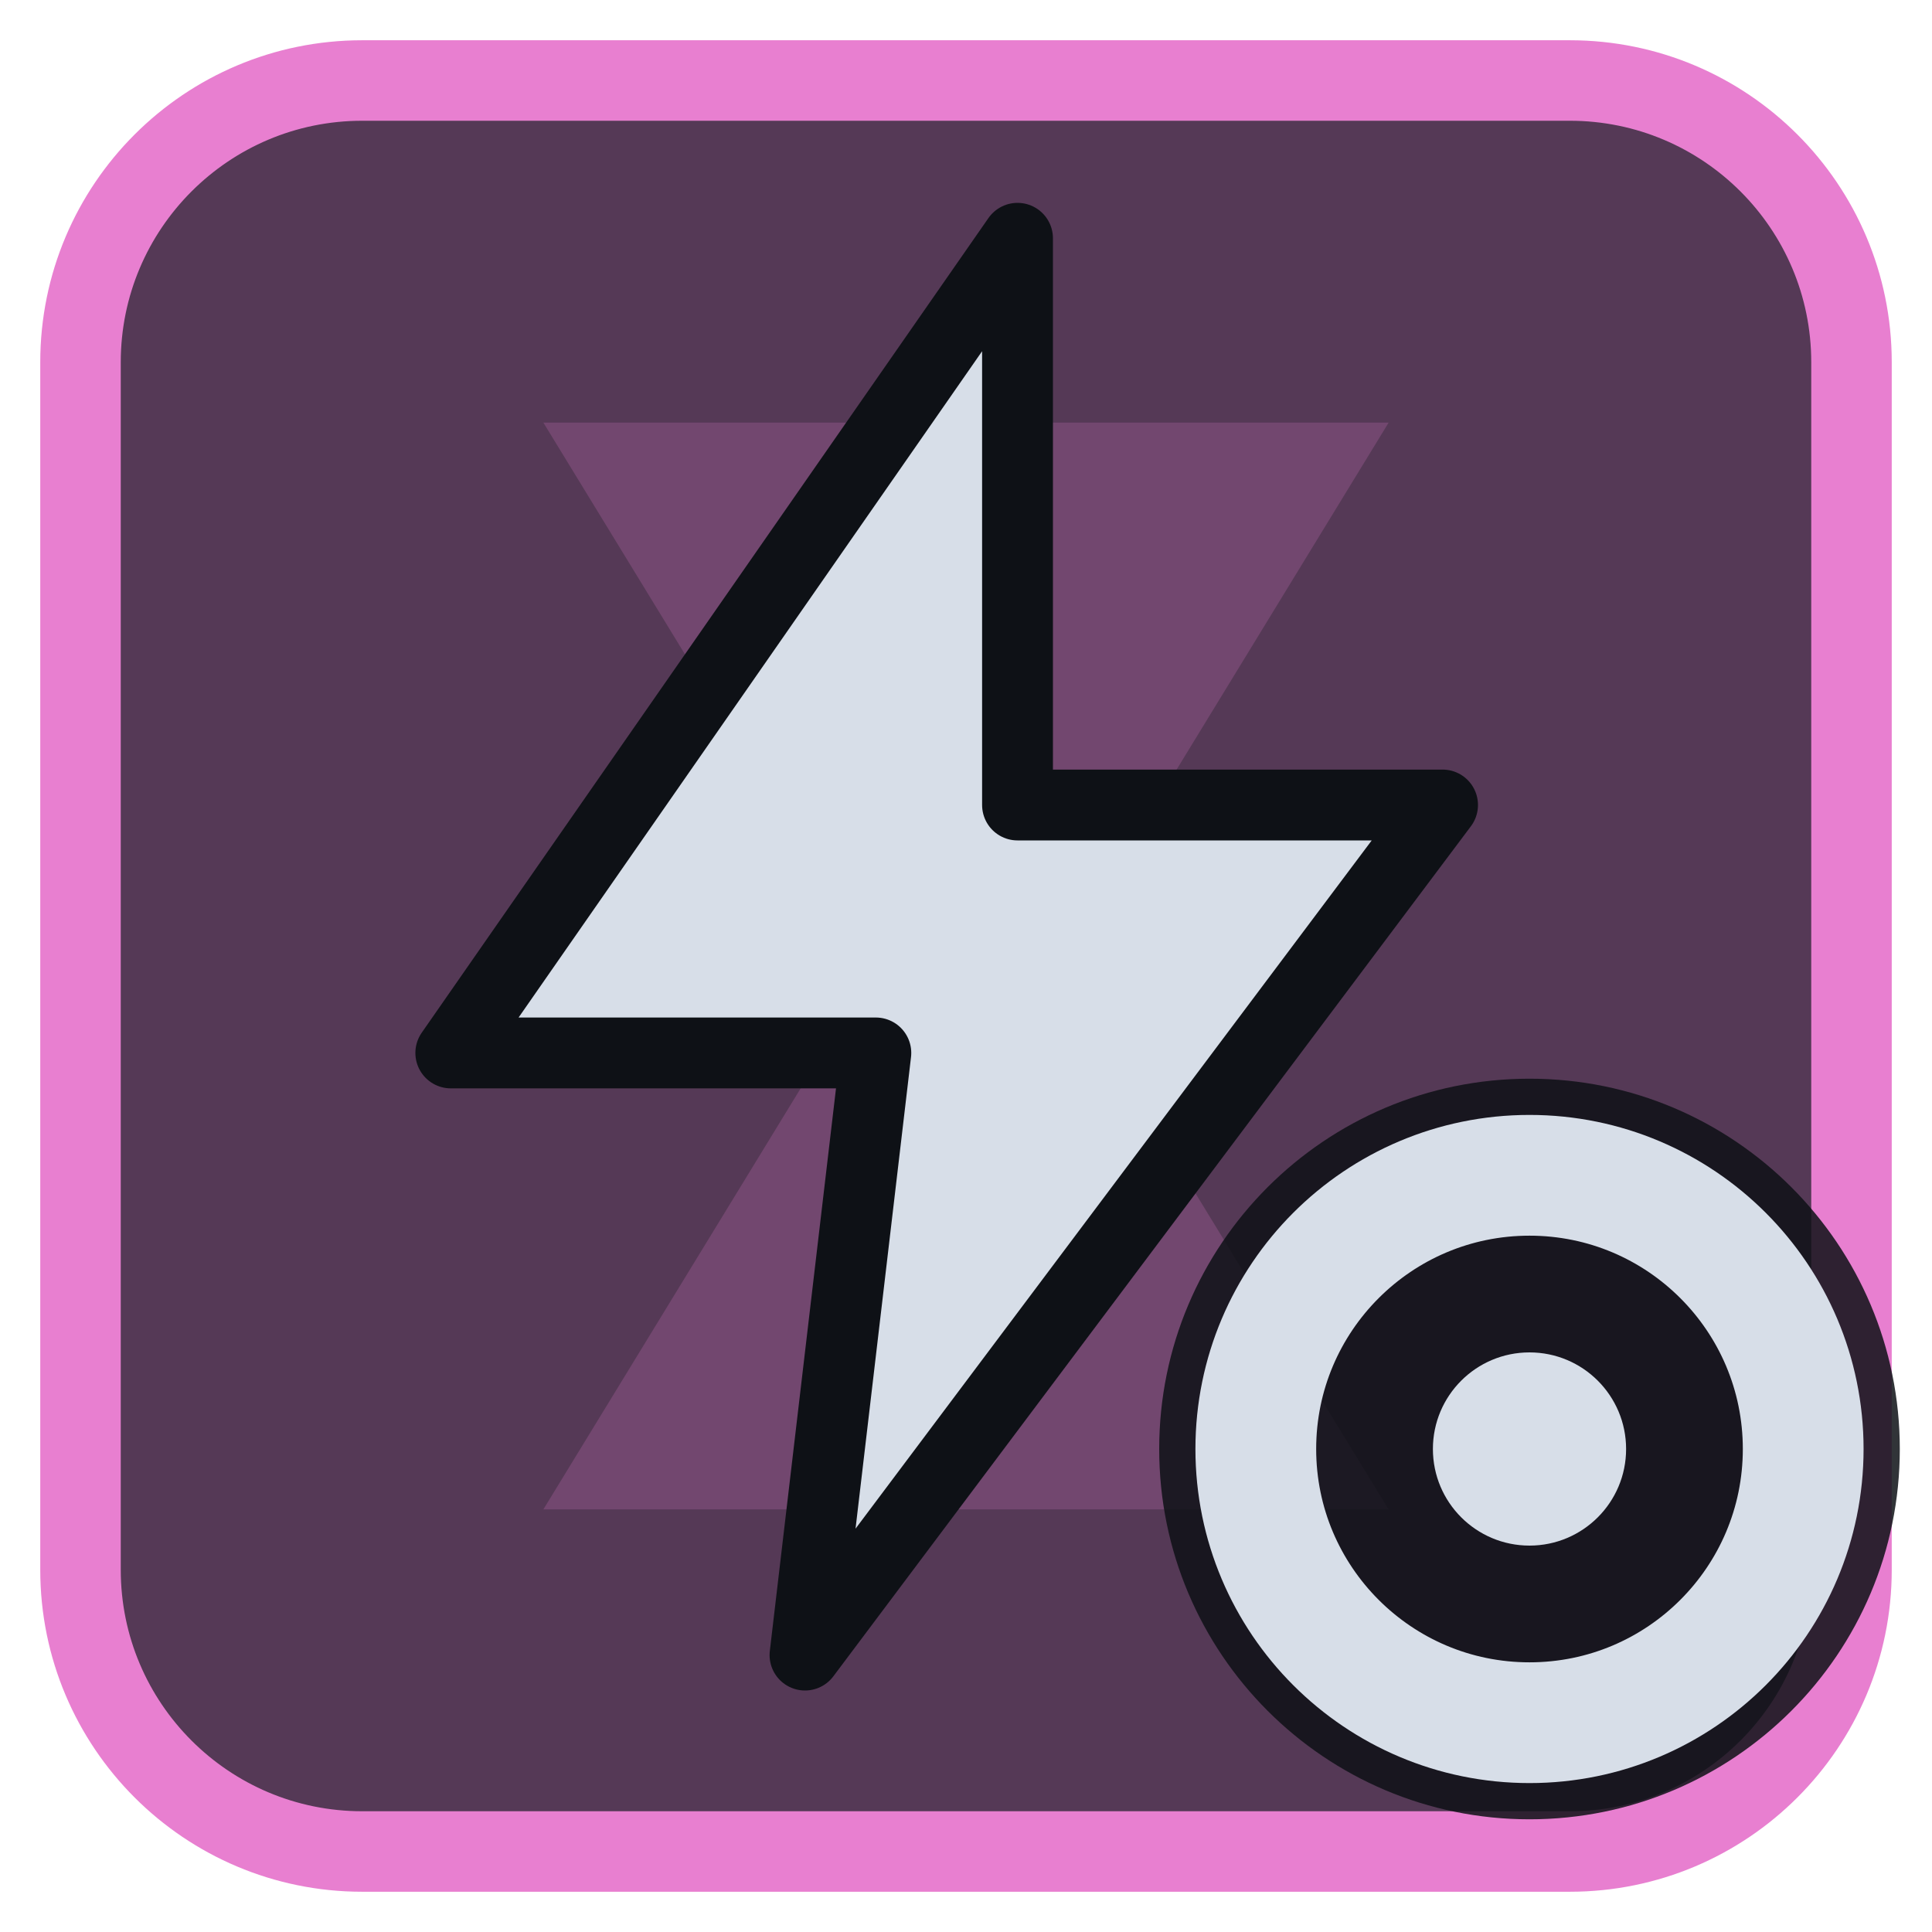
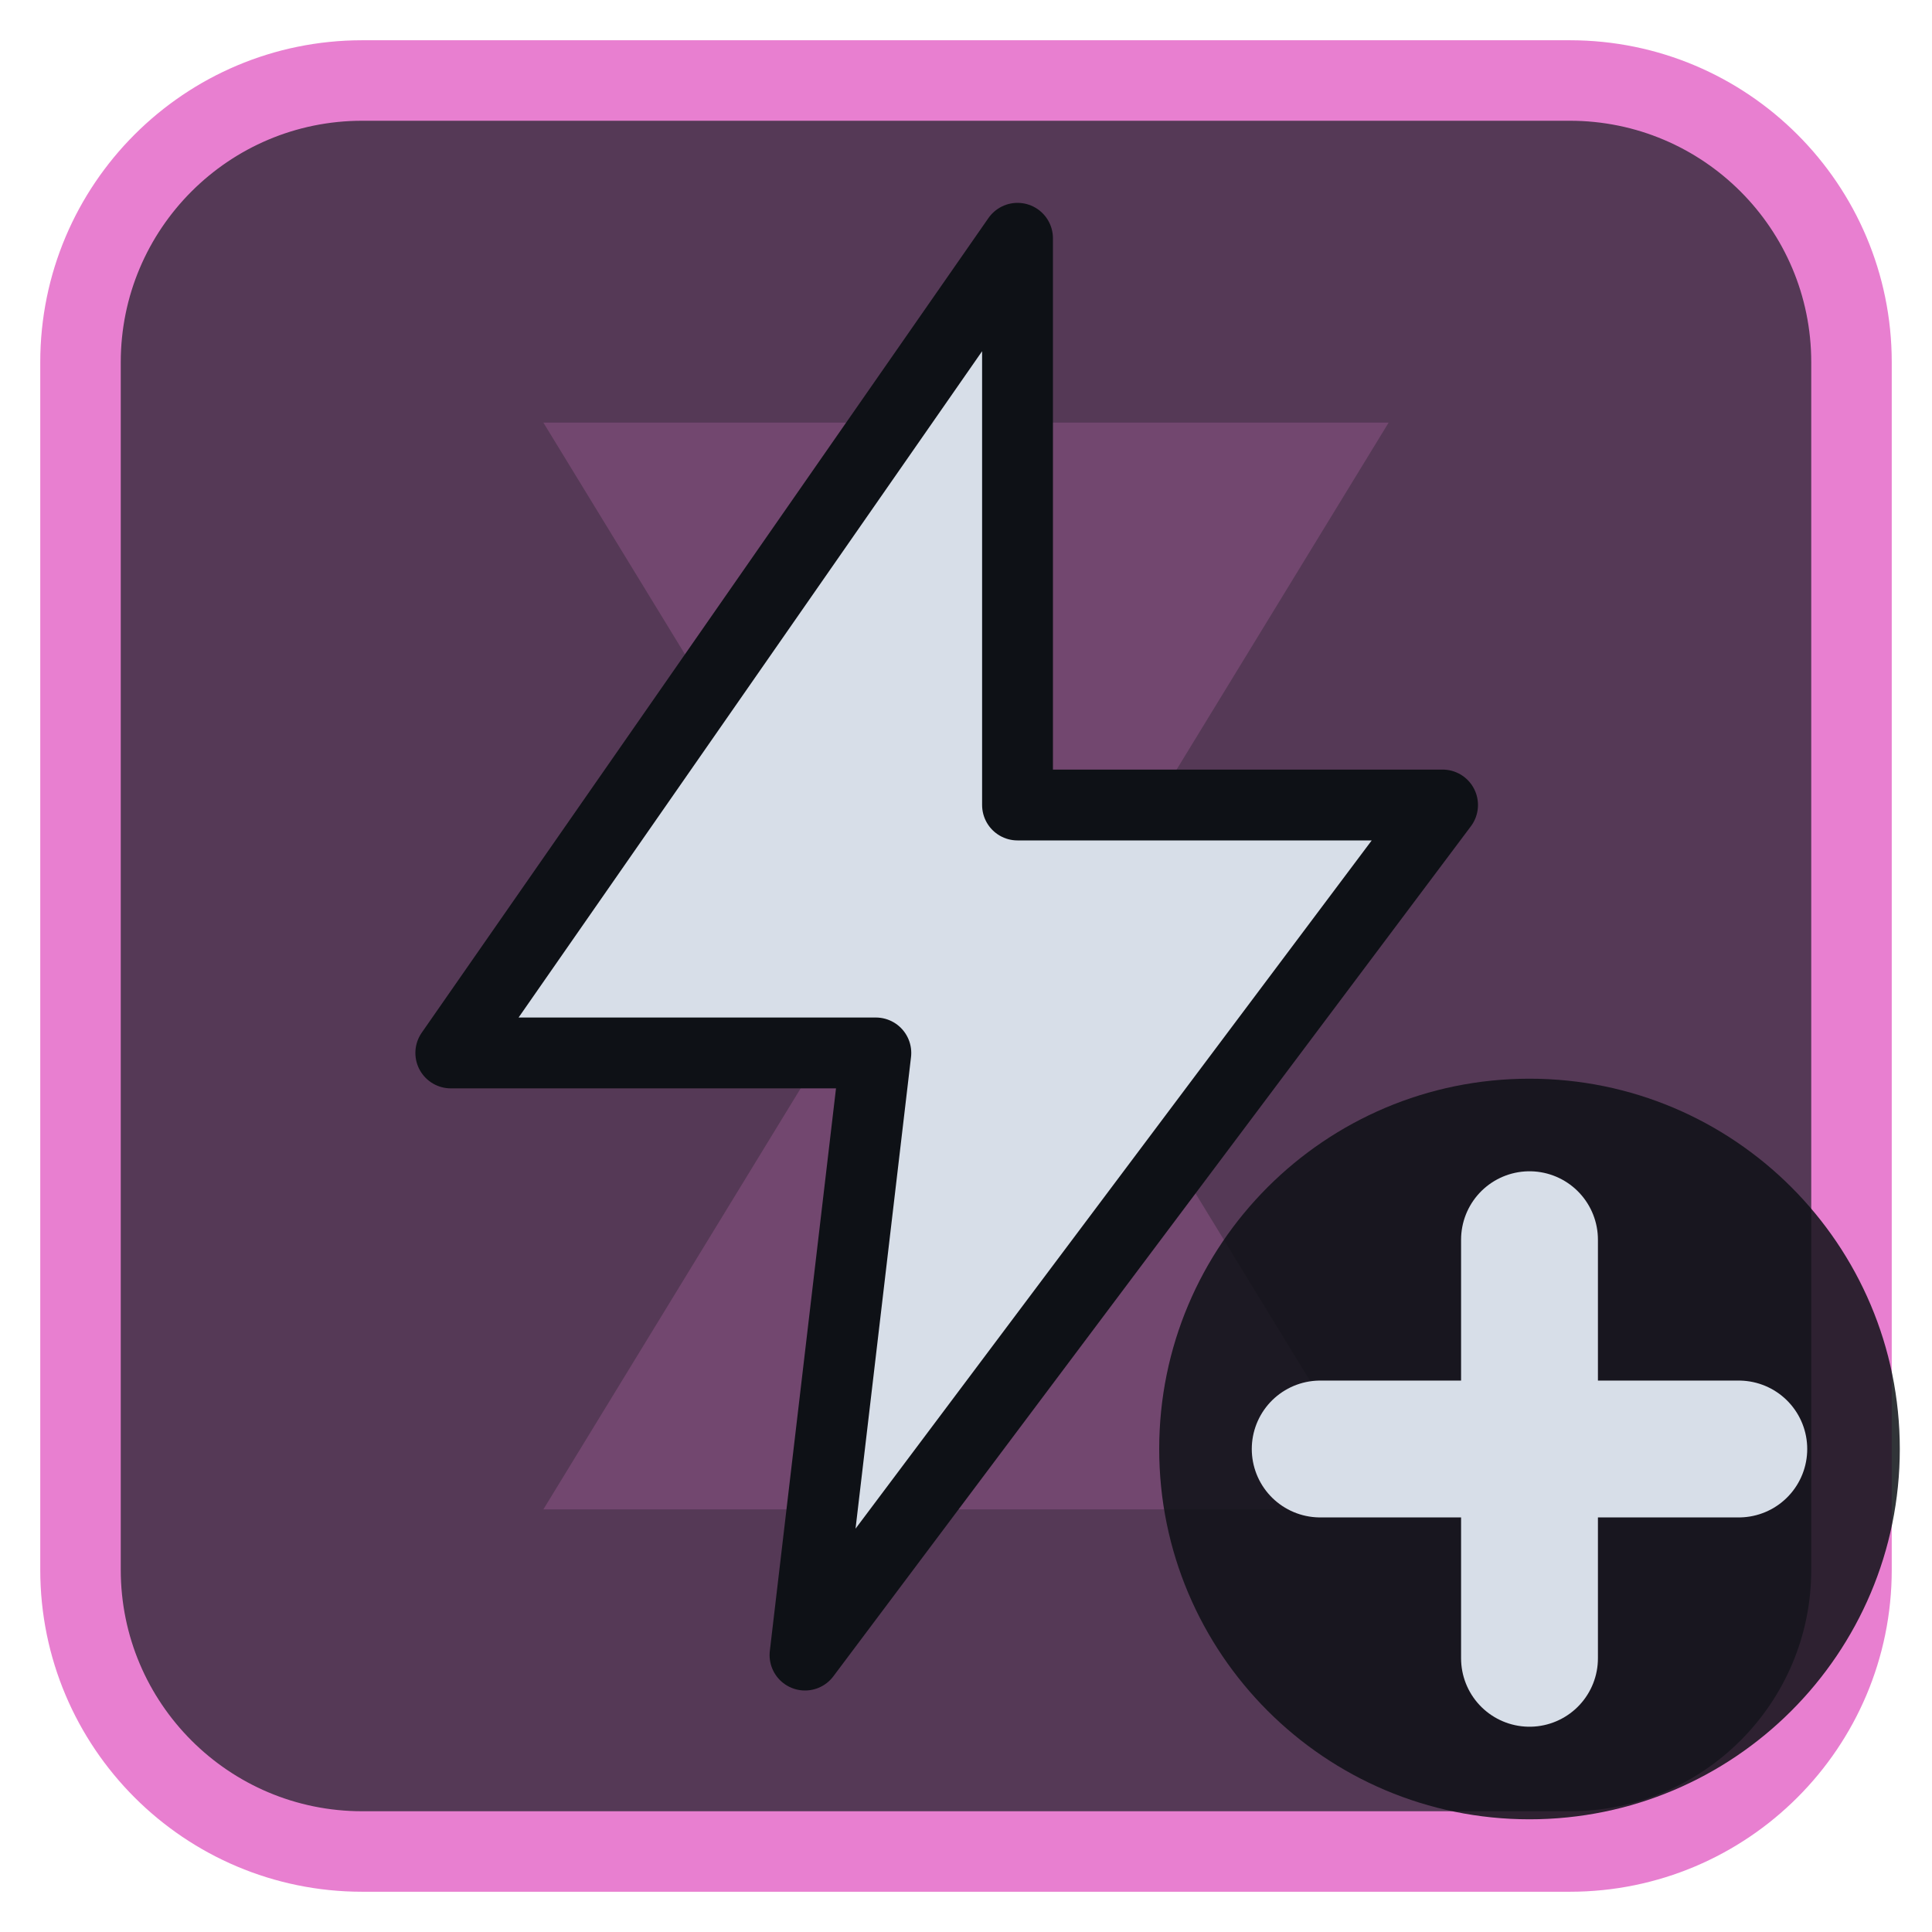
<svg xmlns="http://www.w3.org/2000/svg" viewBox="0 0 24 24" width="24" height="24">
  <rect x="1" y="1" width="22" height="22" rx="3.5" fill="#553956" stroke="#e87fd0" stroke-width="1" />
  <g opacity="0.2" transform="translate(3,3) scale(0.75)">
    <path d="M5 3h14l-5.5 9L19 21H5l5.5-9z" fill="#e87fd0" />
  </g>
  <g transform="translate(1.2,1.2) scale(0.88)">
    <path d="M13 2L5 13.5H11L10 22L19 10H13Z" fill="#d7dee8" stroke="#0e1116" stroke-width="1" stroke-linejoin="round" />
  </g>
  <circle cx="19" cy="18" r="4.6" fill="#0e1116" fill-opacity="0.85" />
-   <circle cx="19" cy="18" r="3.4" fill="none" stroke="#d7dee8" stroke-width="1.5" stroke-linecap="round" stroke-linejoin="round" />
-   <circle cx="19" cy="18" r="1.2" fill="#d7dee8" />
+   <path d="M19 15.4V20.6M16.4 18H21.6" fill="none" stroke="#d7dee8" stroke-width="1.7" stroke-linecap="round" stroke-linejoin="round" />
</svg>
